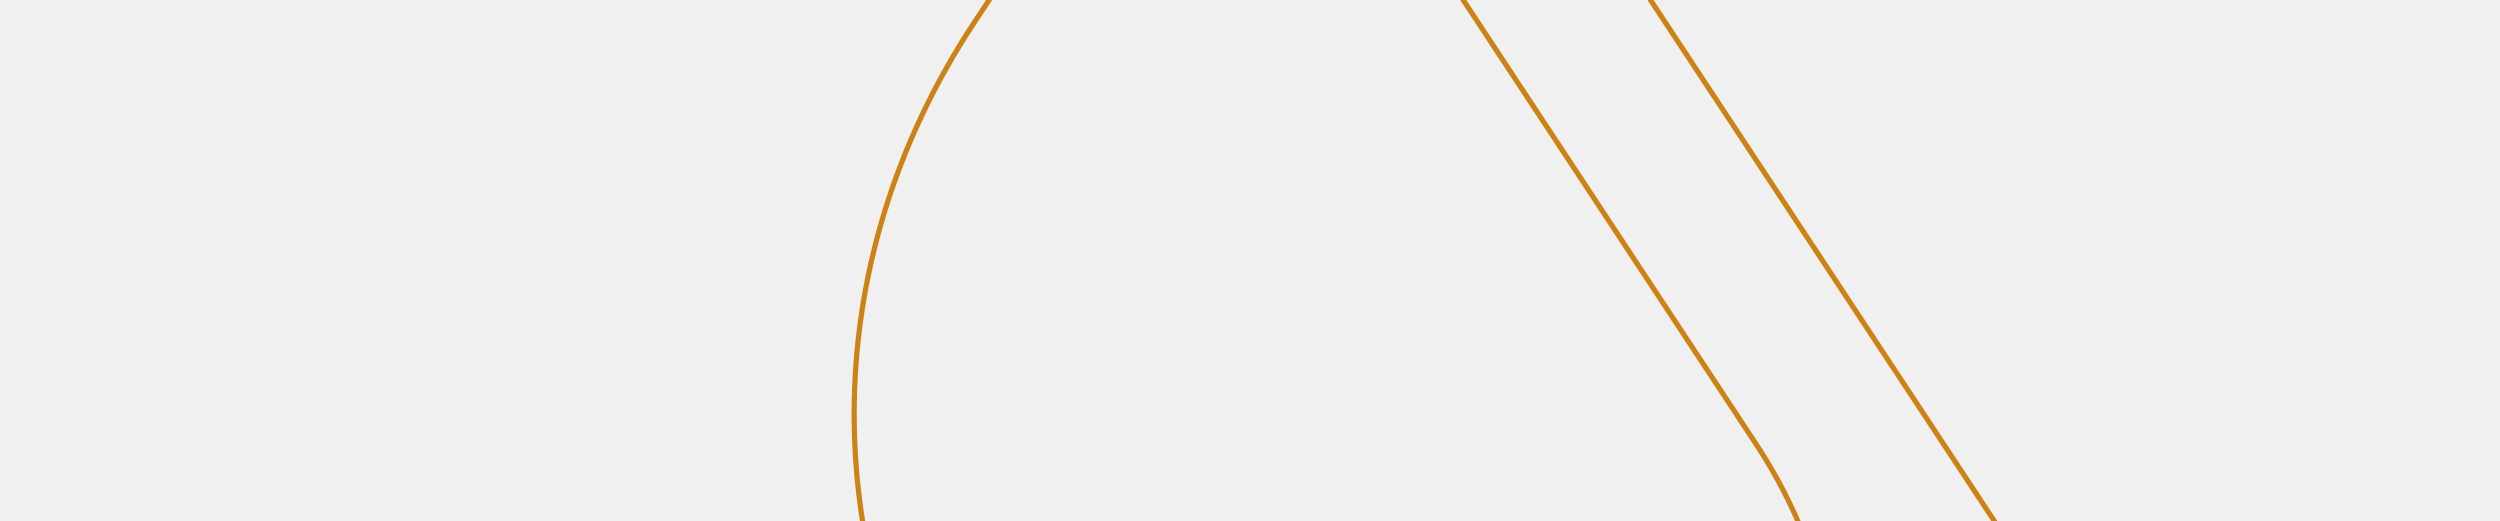
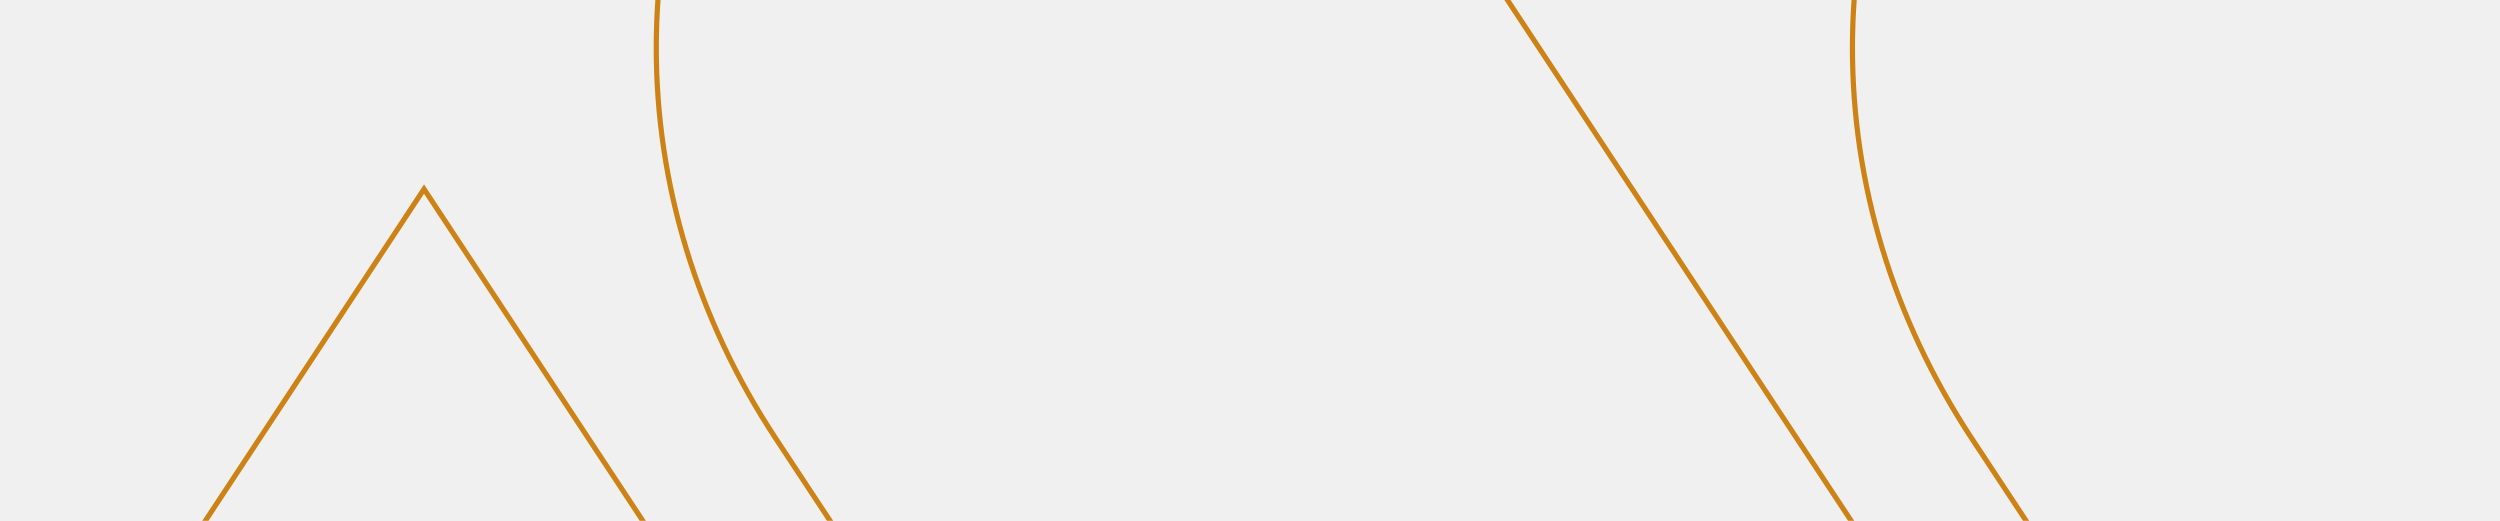
- <svg xmlns="http://www.w3.org/2000/svg" width="1440px" height="300px" viewBox="0 0 1440 300" version="1.1">
-   <g id="Artboard" stroke="none" stroke-width="1" fill="none" fill-rule="evenodd">
-     <g id="Group" transform="translate(492, -734)" stroke="#CD8215" stroke-width="3">
-       <path d="M1216.011,990.319 L562.411,0 L417.118,220.143 C324.975,359.674 324.975,531.58 417.118,671.004 L921.94,1436 C1183.337,1436 1346.71,1188.339 1216.011,990.319" id="Fill-40" />
-       <path d="M214.238,526.912 L69.055,747.135 C-23.018,886.542 -23.018,1058.427 69.055,1197.942 L225.448,1434.998 C486.648,1434.998 649.898,1187.475 519.298,989.479 L214.238,526.912 Z" id="Fill-42" />
-     </g>
+ <svg xmlns="http://www.w3.org/2000/svg" width="1440" height="300" viewBox="0 0 1440 300" fill="none">
+   <g clip-path="url(#clip0)">
+     <path d="M1935.01 572.319L1281.43 -418L1136.03 -197.857C1044 -58.325 1044 113.58 1136.03 253.004L1640.84 1018C1902.34 1018 2065.71 770.339 1935.01 572.319" stroke="#CD8215" stroke-width="3" />
+     <path d="M1246.01 572.319L592.411 -418L447.118 -197.857C354.975 -58.325 354.975 113.58 447.118 253.004L951.94 1018C1213.34 1018 1376.71 770.339 1246.01 572.319" stroke="#CD8215" stroke-width="3" />
+     <path fill-rule="evenodd" clip-rule="evenodd" d="M244.238 108.912L99.055 329.136C6.982 468.542 6.982 640.427 99.055 779.942L255.448 1017C516.648 1017 679.898 769.475 549.298 571.479L244.238 108.912Z" stroke="#CD8215" stroke-width="3" />
  </g>
+   <defs>
+     <clipPath id="clip0">
+       <rect width="1440" height="300" fill="white" />
+     </clipPath>
+   </defs>
</svg>
